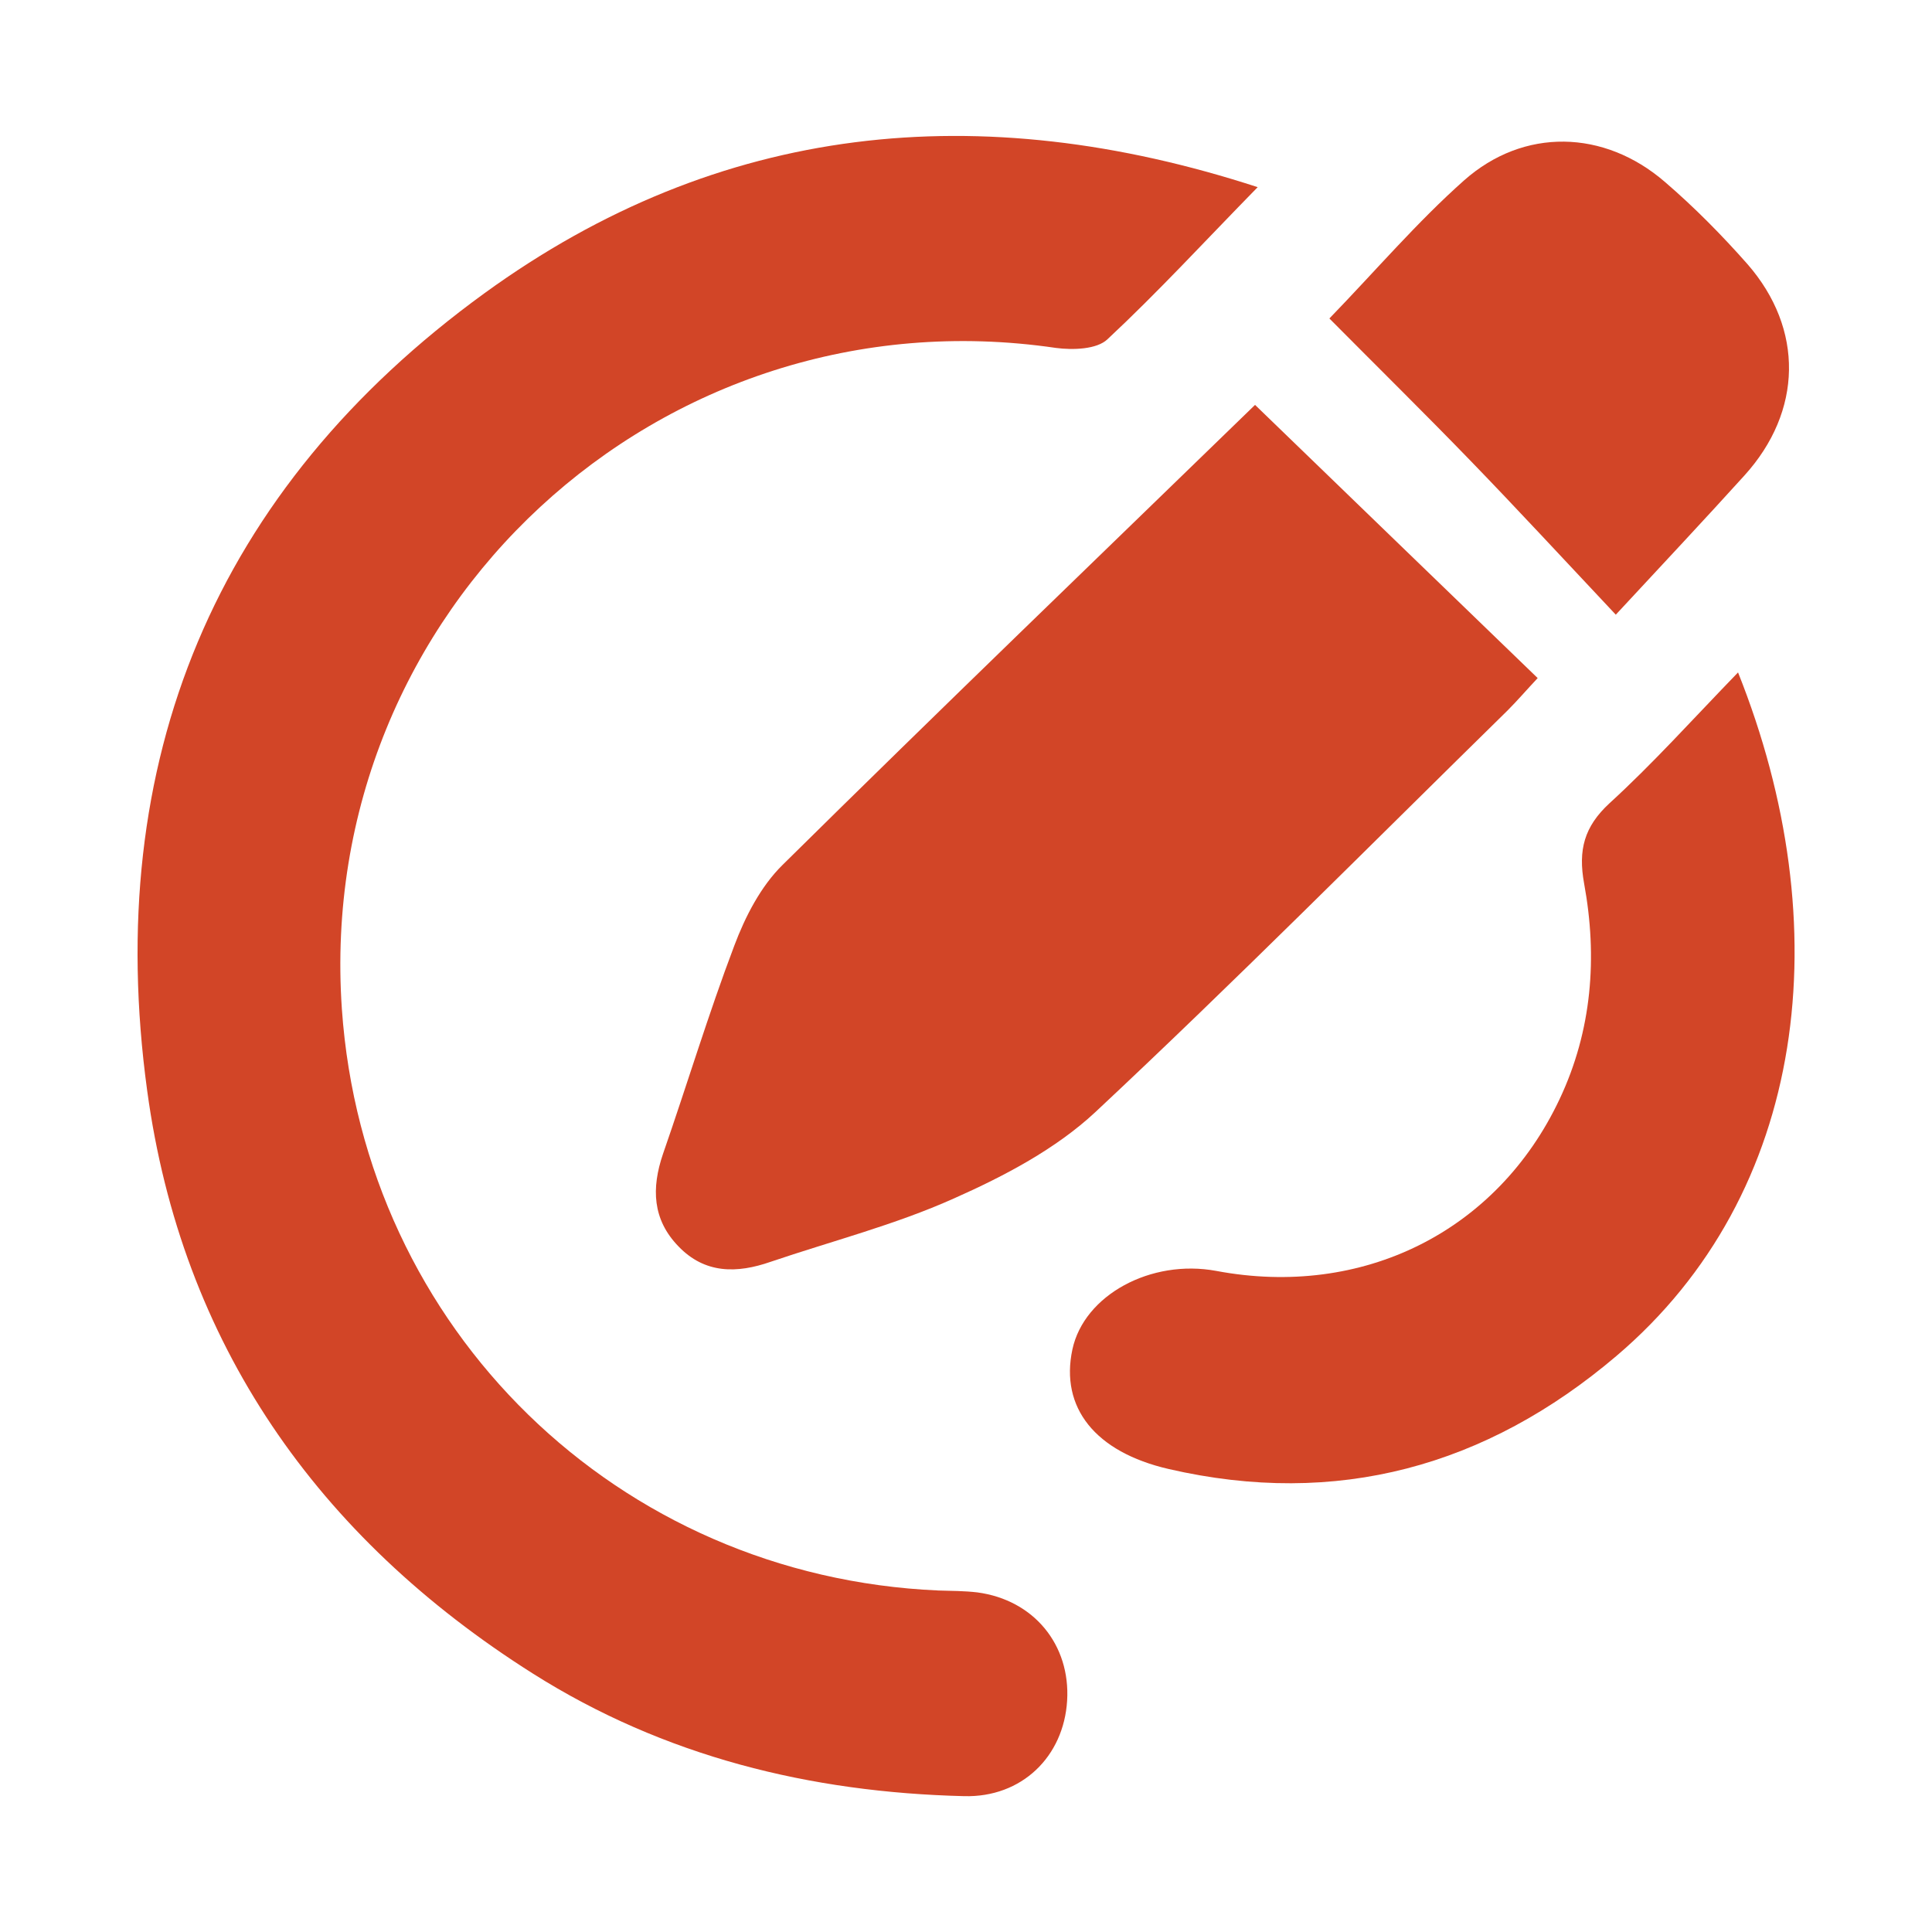
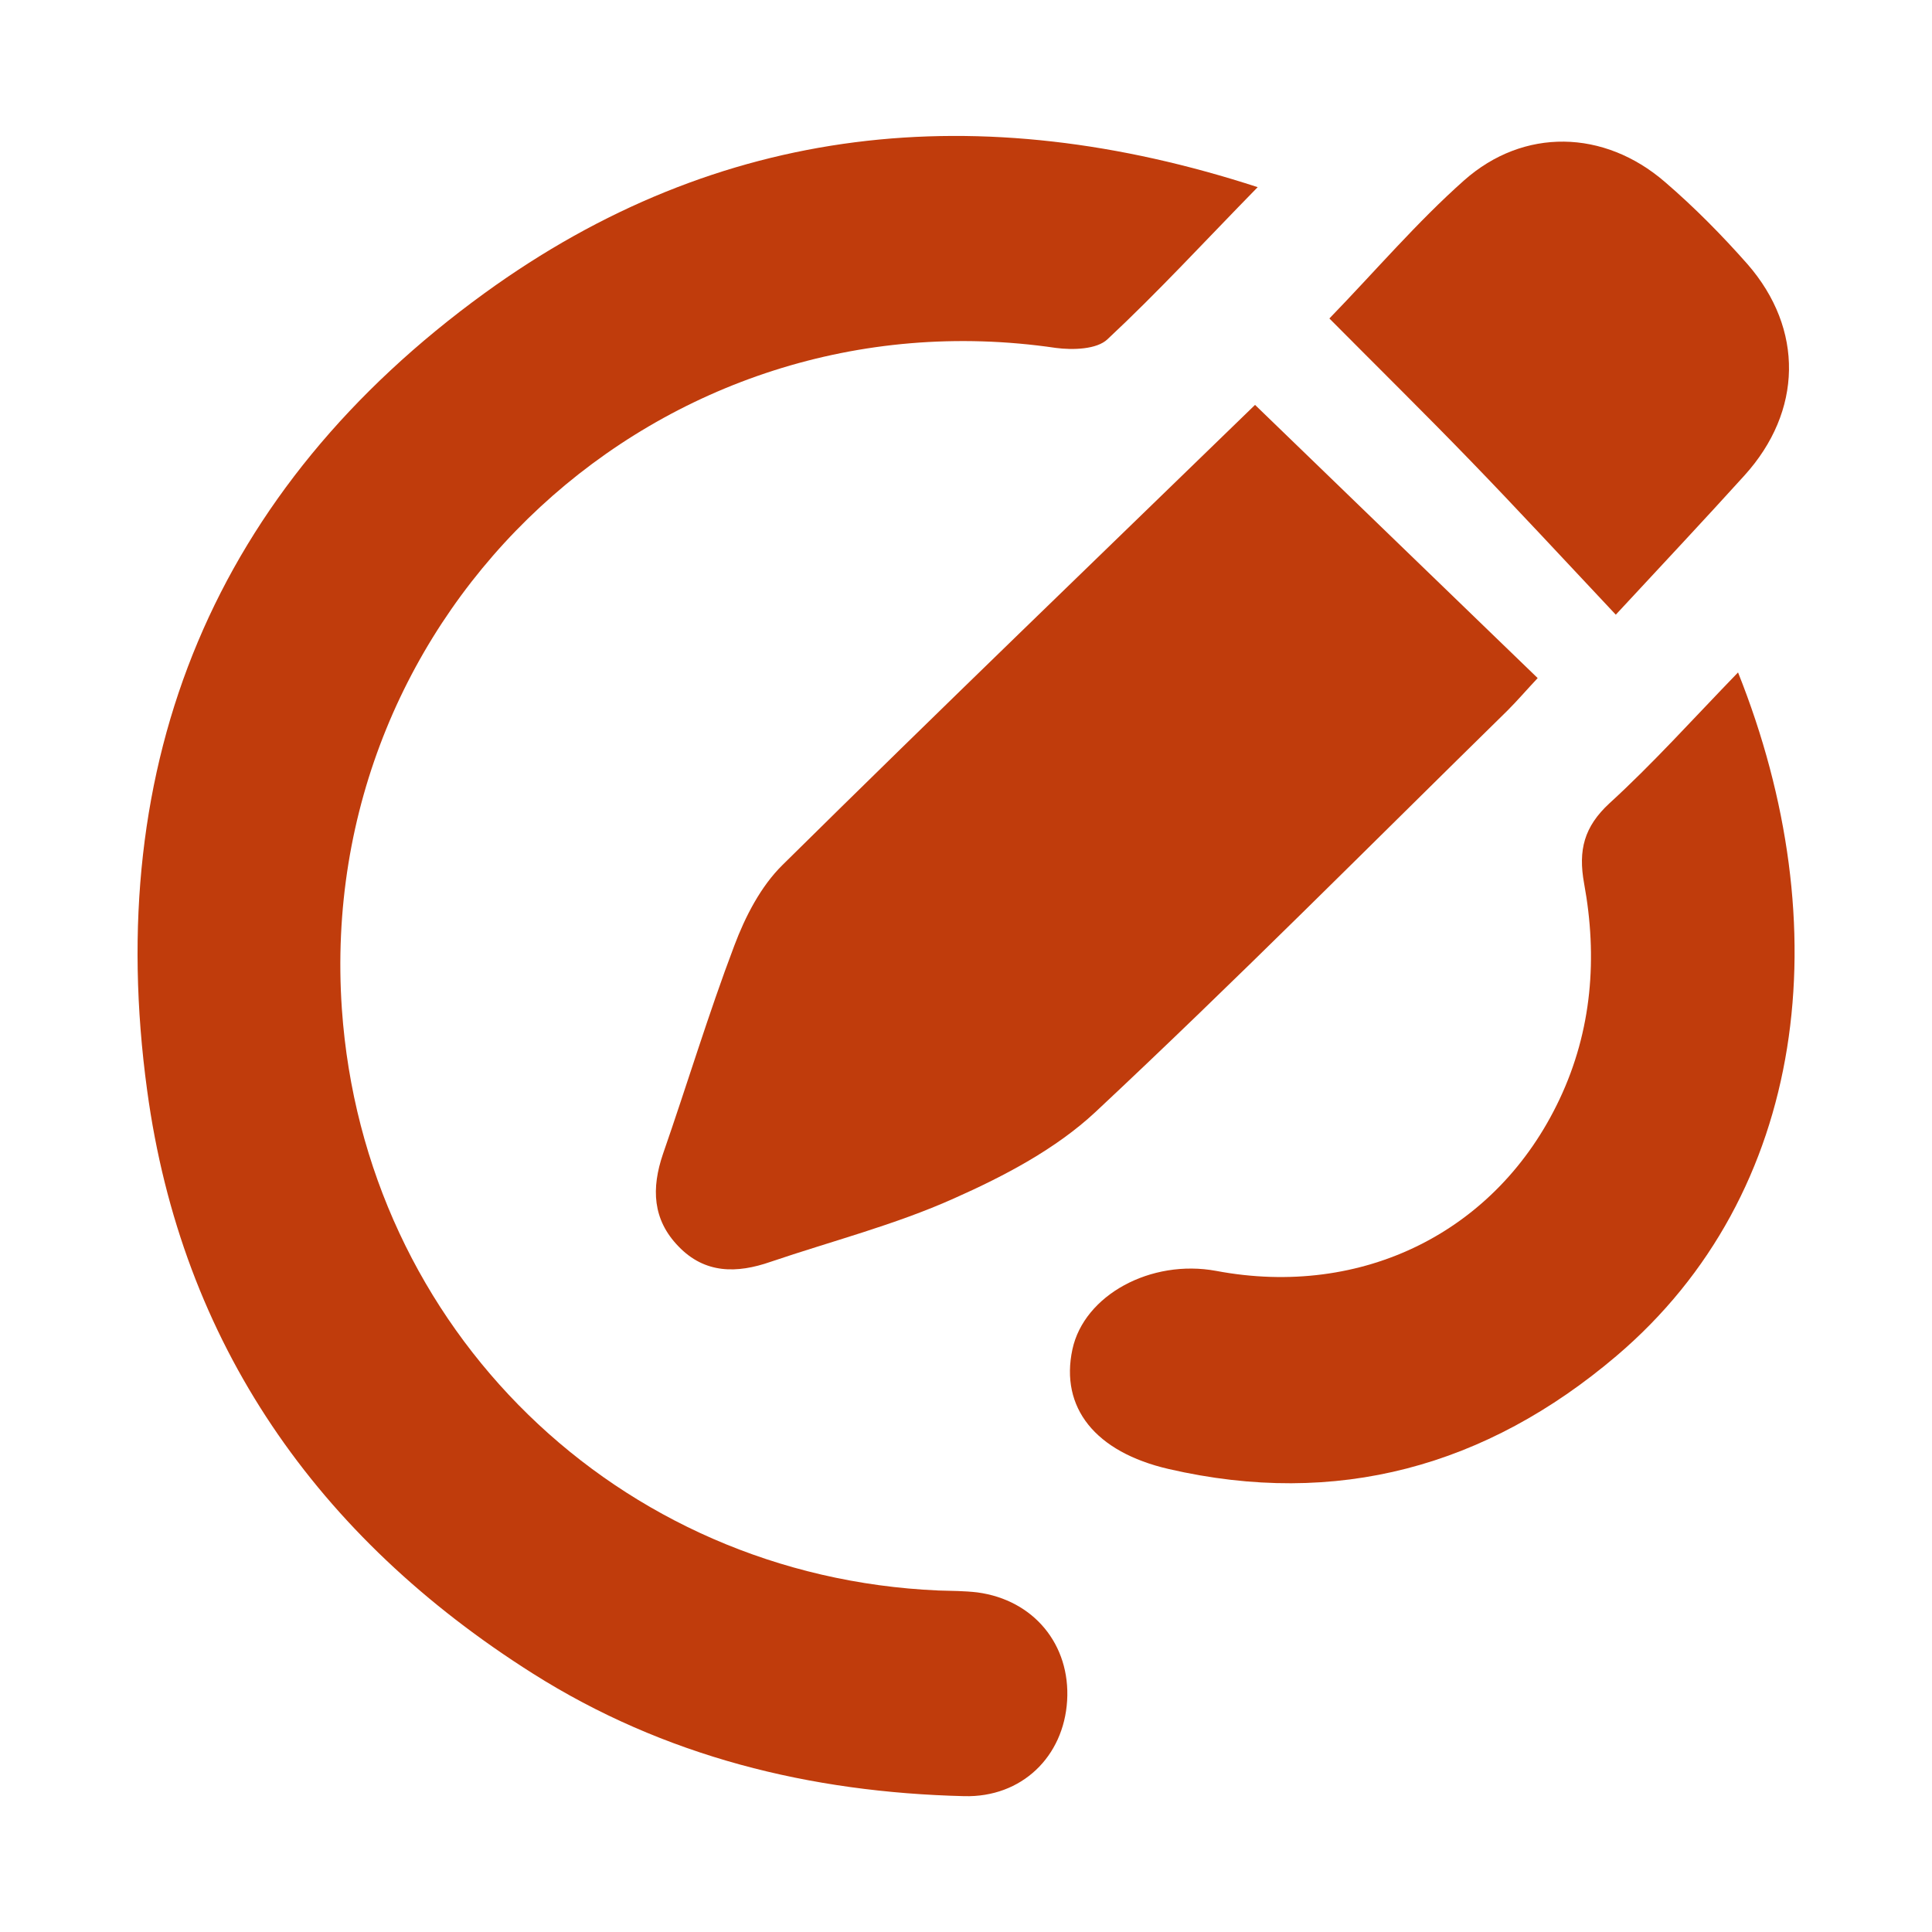
<svg xmlns="http://www.w3.org/2000/svg" version="1.1" id="Layer_1" x="0px" y="0px" viewBox="0 0 512 512" style="enable-background:new 0 0 512 512;" xml:space="preserve">
  <style type="text/css">
- 	.st0{fill:#D24527;}
+ 	.st0{fill:#C03C0C;}
</style>
  <g>
    <path class="st0" d="M333.3,49.6c-14,14.3-26.4,27.8-39.8,40.3c-2.8,2.7-9.2,2.9-13.7,2.3C175,76.8,83.3,161.6,90.6,267.4   c5.9,84.9,73.1,150.4,158.1,154.1c3.4,0.1,6.9,0.1,10.3,0.5c15,2,24.7,13.9,23.8,28.7c-0.9,14.8-12,25.7-27.3,25.3   c-40.8-1-79.5-10.5-114.3-32.5C84.1,407.4,48.1,356,39,289c-11.9-87.2,17.9-159.4,89.4-211.3C190.7,32.5,259.6,25.6,333.3,49.6z" />
    <path class="st0" d="M332.6,107.3c23.8,23,49,47.4,74.9,72.4c-3,3.2-5.4,6-8,8.6c-36.3,35.6-72.1,71.7-109.2,106.4   c-10.5,9.8-24.2,17-37.5,22.9c-15.6,7-32.4,11.3-48.6,16.8c-8.9,3.1-17.4,3.2-24.4-4.1c-6.9-7.1-7.2-15.4-4.1-24.5   c6.4-18.4,12-37,18.9-55.2c2.9-7.7,7-15.7,12.8-21.4C248.9,188.2,291,147.7,332.6,107.3z" />
    <path class="st0" d="M460.6,178.2c26.8,67.1,18.6,138-32.3,181.2c-34.4,29.2-74,40.2-118.6,29.9c-19.5-4.5-28.8-16.3-25.5-31.7   c3.1-14.4,20.8-24,38.1-20.8c38.7,7.3,74.4-10.3,91-45.5c8.6-18.2,10.1-37.6,6.5-57.2c-1.6-8.8,0-15,6.7-21.2   C438,202.4,448.5,190.7,460.6,178.2z" />
    <path class="st0" d="M352.3,84.4c12.3-12.7,23.2-25.5,35.7-36.6c15.8-14,37.1-13.5,53.2,0.4c7.8,6.7,15.1,14.1,21.9,21.8   c15,17.2,14.6,39-0.8,56c-10.5,11.6-21.2,23-34.1,36.9c-14.1-15-26.2-28.1-38.6-40.9C377.5,109.5,365,97.2,352.3,84.4z" />
  </g>
</svg>
